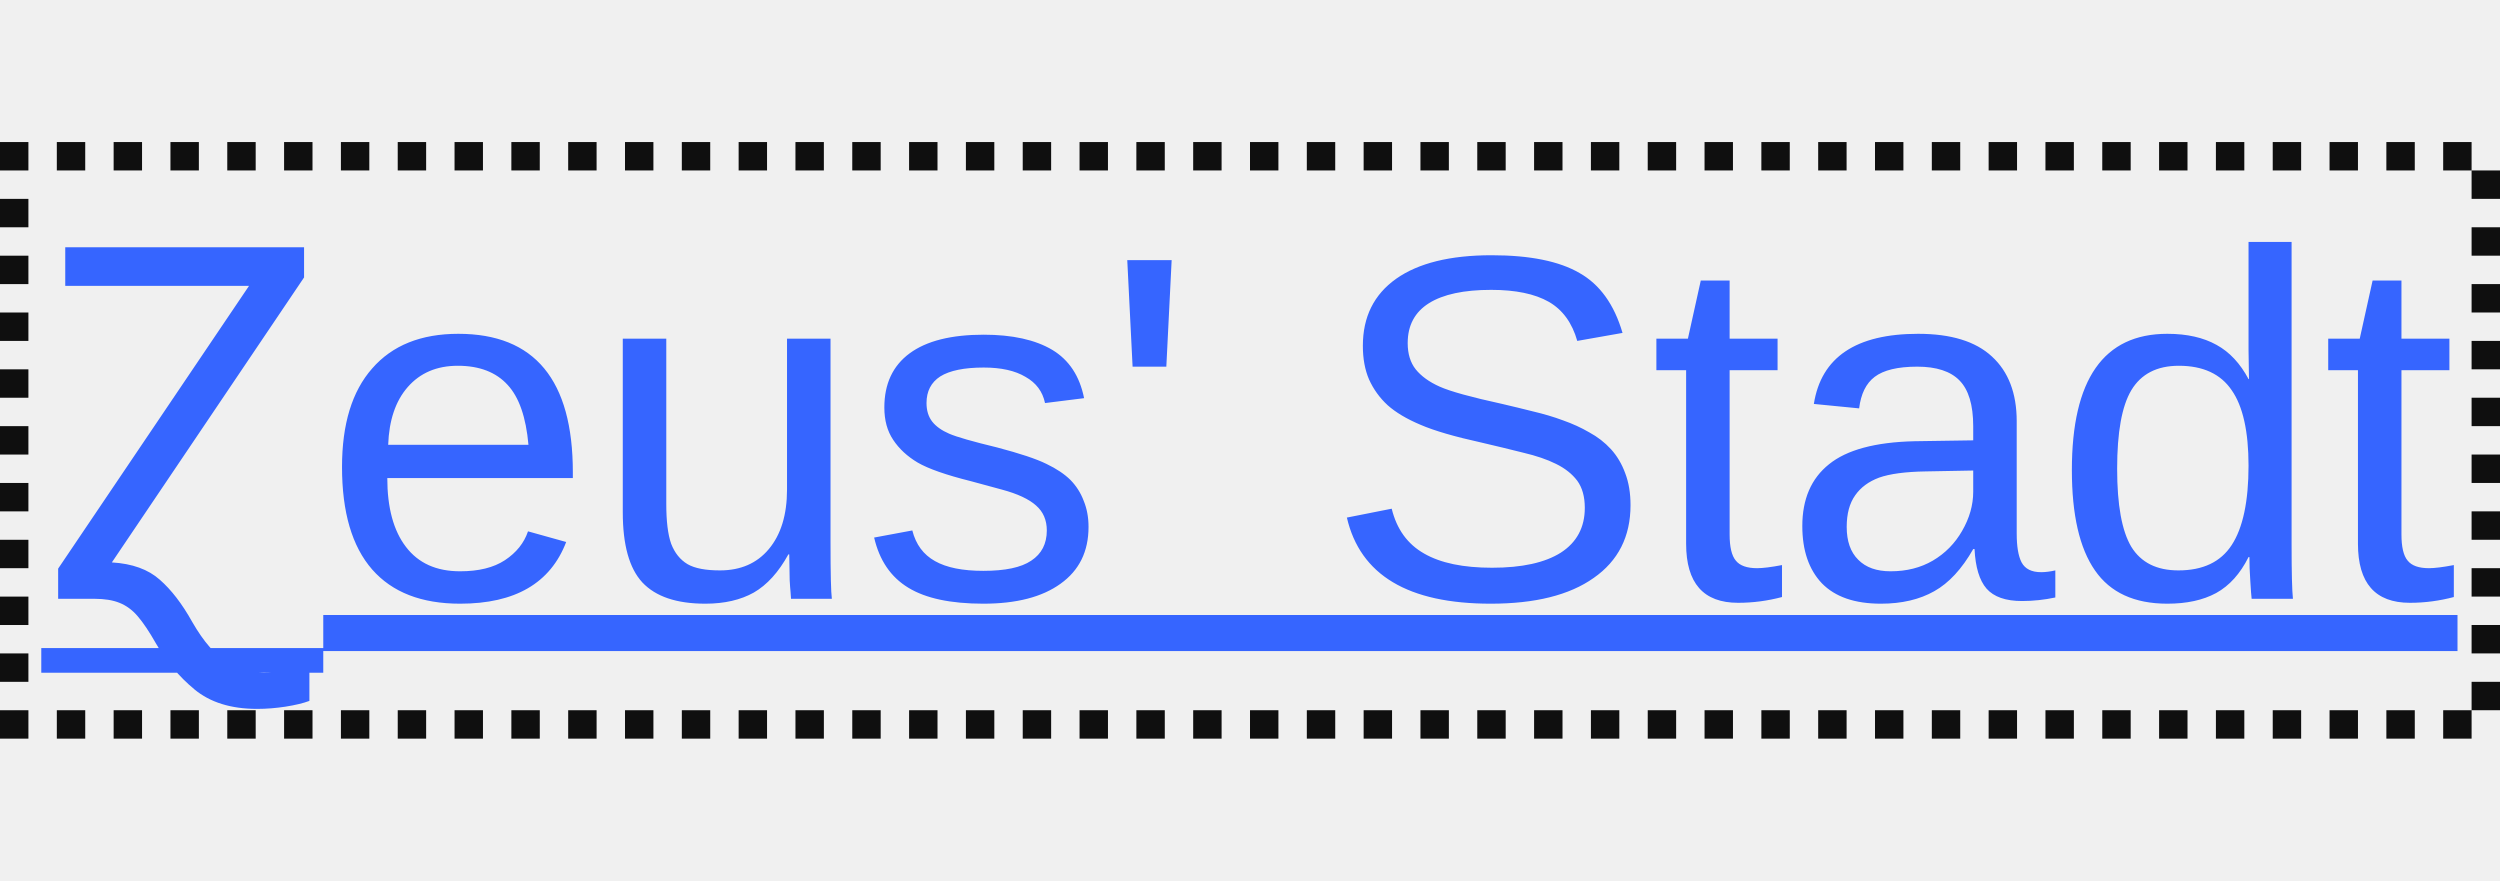
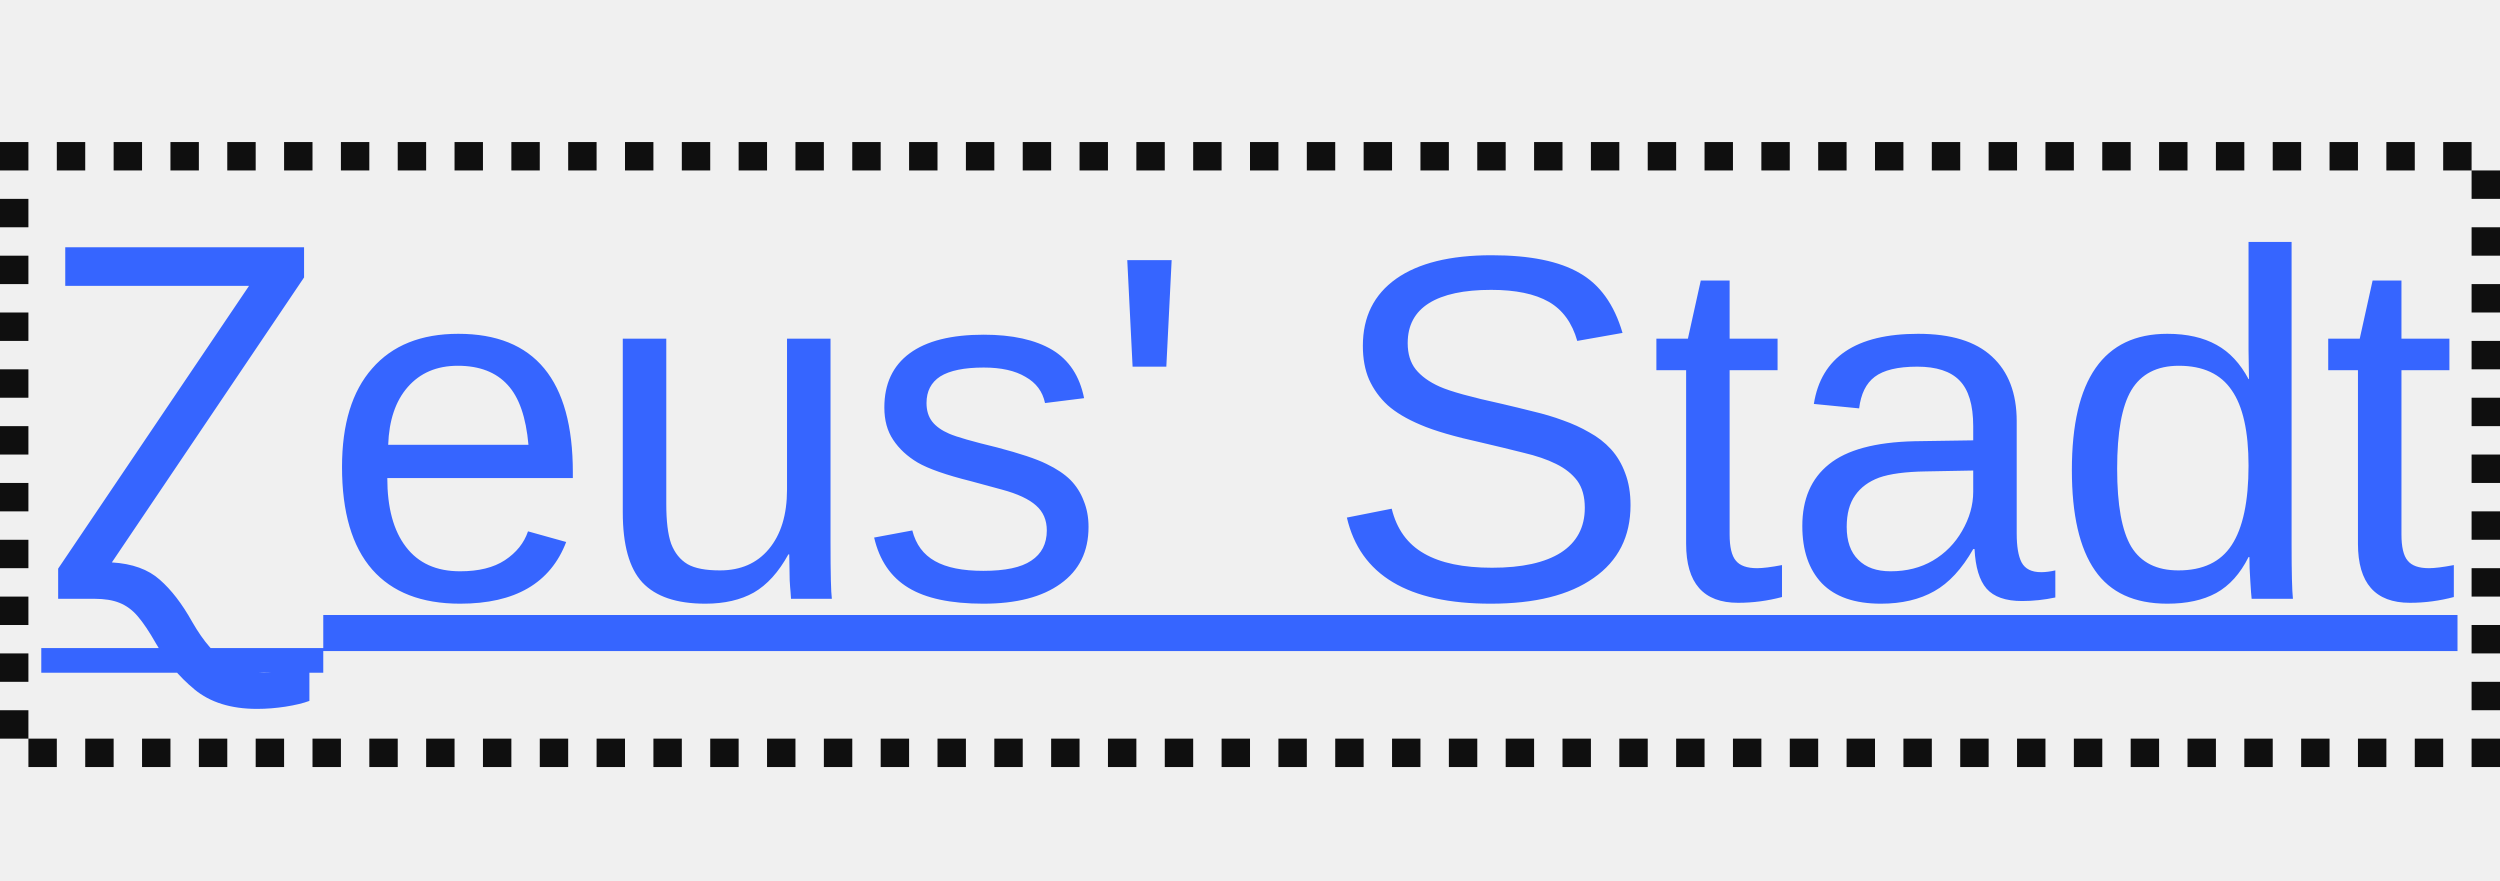
<svg xmlns="http://www.w3.org/2000/svg" width="88" height="31" viewBox="0 0 88 31" version="1.1" id="svg8" xml:space="preserve">
  <defs id="defs852" />
  <text xml:space="preserve" style="font-size:17.333px;font-family:Arial;letter-spacing:-0.15px;word-spacing:-1px;stroke-width:0.265" x="1.454" y="21.079" id="text924">
    <tspan id="tspan922" style="font-style:normal;font-variant:normal;font-weight:normal;font-stretch:normal;font-size:17.333px;font-family:Arial;-inkscape-font-specification:Arial;text-decoration:underline;text-decoration-line:underline;fill:#3665ff;fill-opacity:1;stroke-width:0.265" x="1.454" y="21.079">Ɀeus' Stadt</tspan>
  </text>
-   <rect style="backdrop-filter:invert(1);stop-color:#000000;image-rendering:auto;paint-order:normal;stroke-opacity:1;stroke-dashoffset:0.5;stroke-dasharray:1, 1;stroke-linejoin:miter;stroke-linecap:butt;stroke-width:1;stroke:#ffffff;fill-rule:evenodd;fill-opacity:1;fill:none;mix-blend-mode:difference;" id="rect1096" width="87" height="20" x="0.5" y="5.5" />
-   <rect style="backdrop-filter:invert(1);stop-color:#000000;image-rendering:auto;paint-order:normal;stroke-opacity:1;stroke-dashoffset:1.5;stroke-dasharray:1,1;stroke-linejoin:miter;stroke-linecap:butt;stroke-width:1;stroke:#000000;fill-rule:evenodd;fill-opacity:1;fill:none;mix-blend-mode:difference" id="rect8213" width="87" height="20" x="0.5" y="5.5" />
+   <rect style="backdrop-filter:invert(1);stop-color:#000000;image-rendering:auto;paint-order:normal;stroke-opacity:1;stroke-dashoffset:0.5;stroke-dasharray:1, 1;stroke-linejoin:miter;stroke-linecap:butt;stroke-width:1;stroke:#ffffff;fill-rule:evenodd;fill-opacity:1;fill:none;mix-blend-mode:difference;" id="rect1096" width="87" height="21" x="0.5" y="5.5" />
+   <rect style="backdrop-filter:invert(1);stop-color:#000000;image-rendering:auto;paint-order:normal;stroke-opacity:1;stroke-dashoffset:1.5;stroke-dasharray:1,1;stroke-linejoin:miter;stroke-linecap:butt;stroke-width:1;stroke:#000000;fill-rule:evenodd;fill-opacity:1;fill:none;mix-blend-mode:difference" id="rect8213" width="87" height="21" x="0.5" y="5.5" />
</svg>
